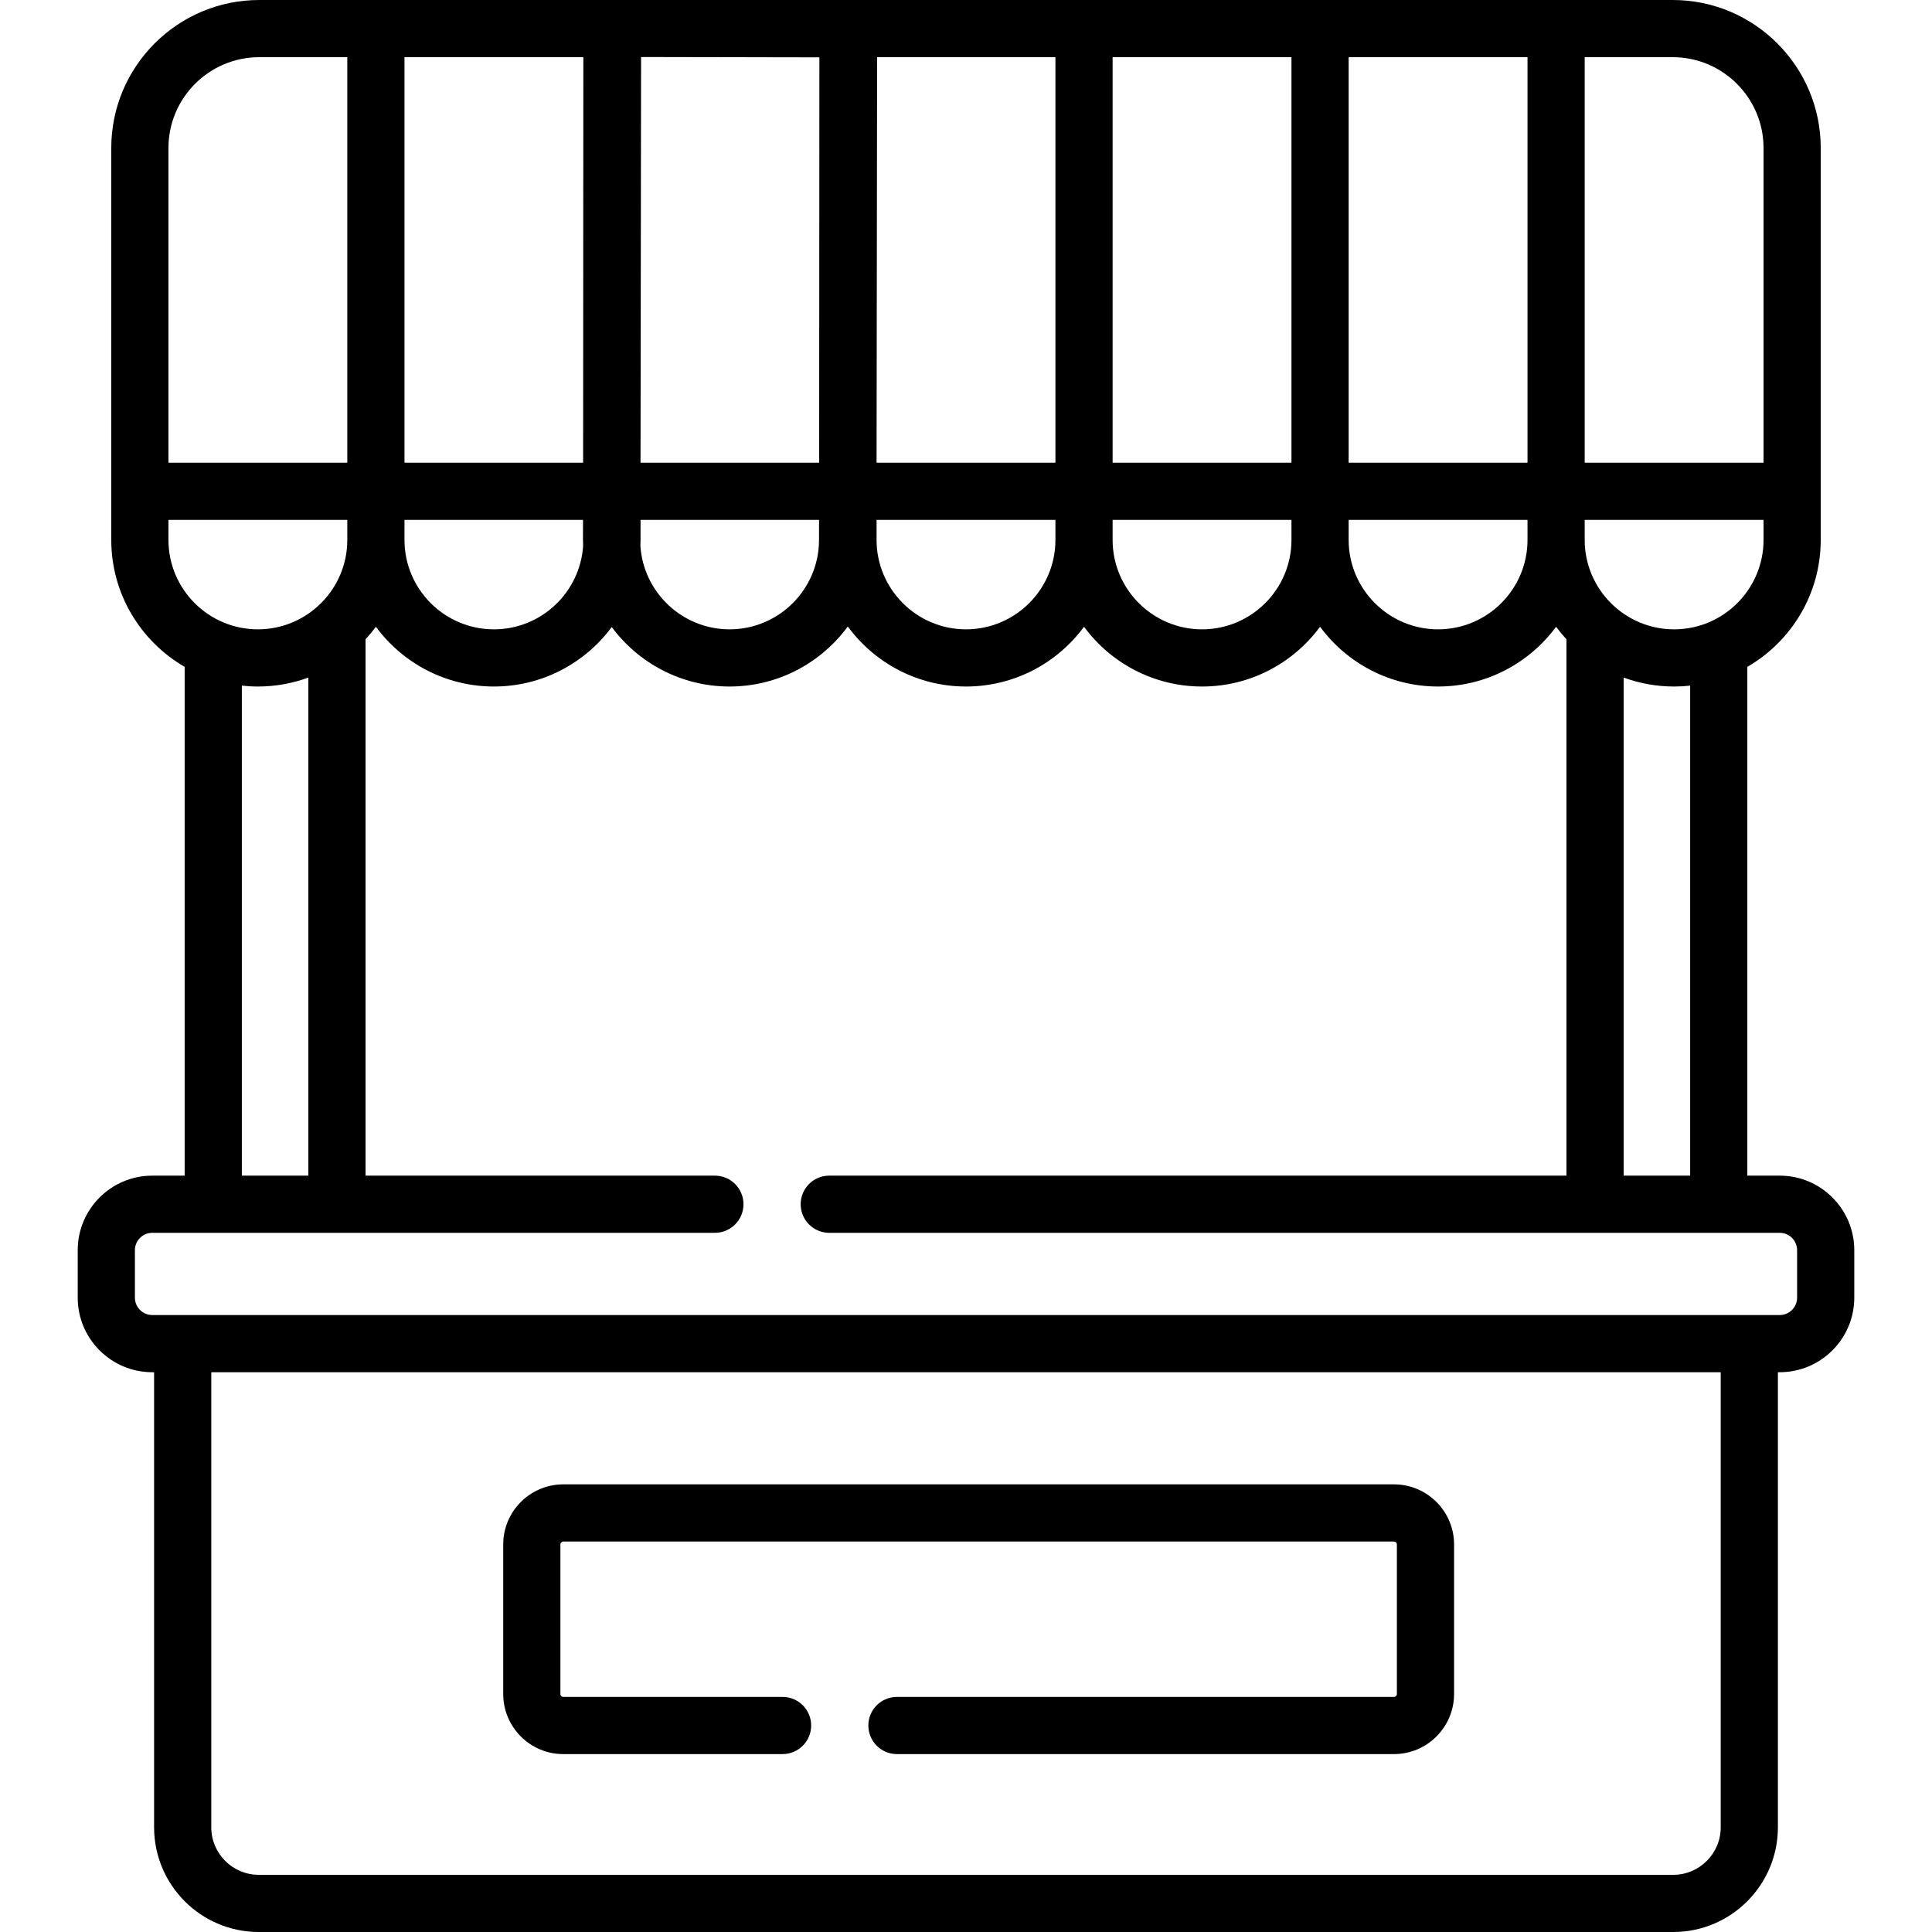
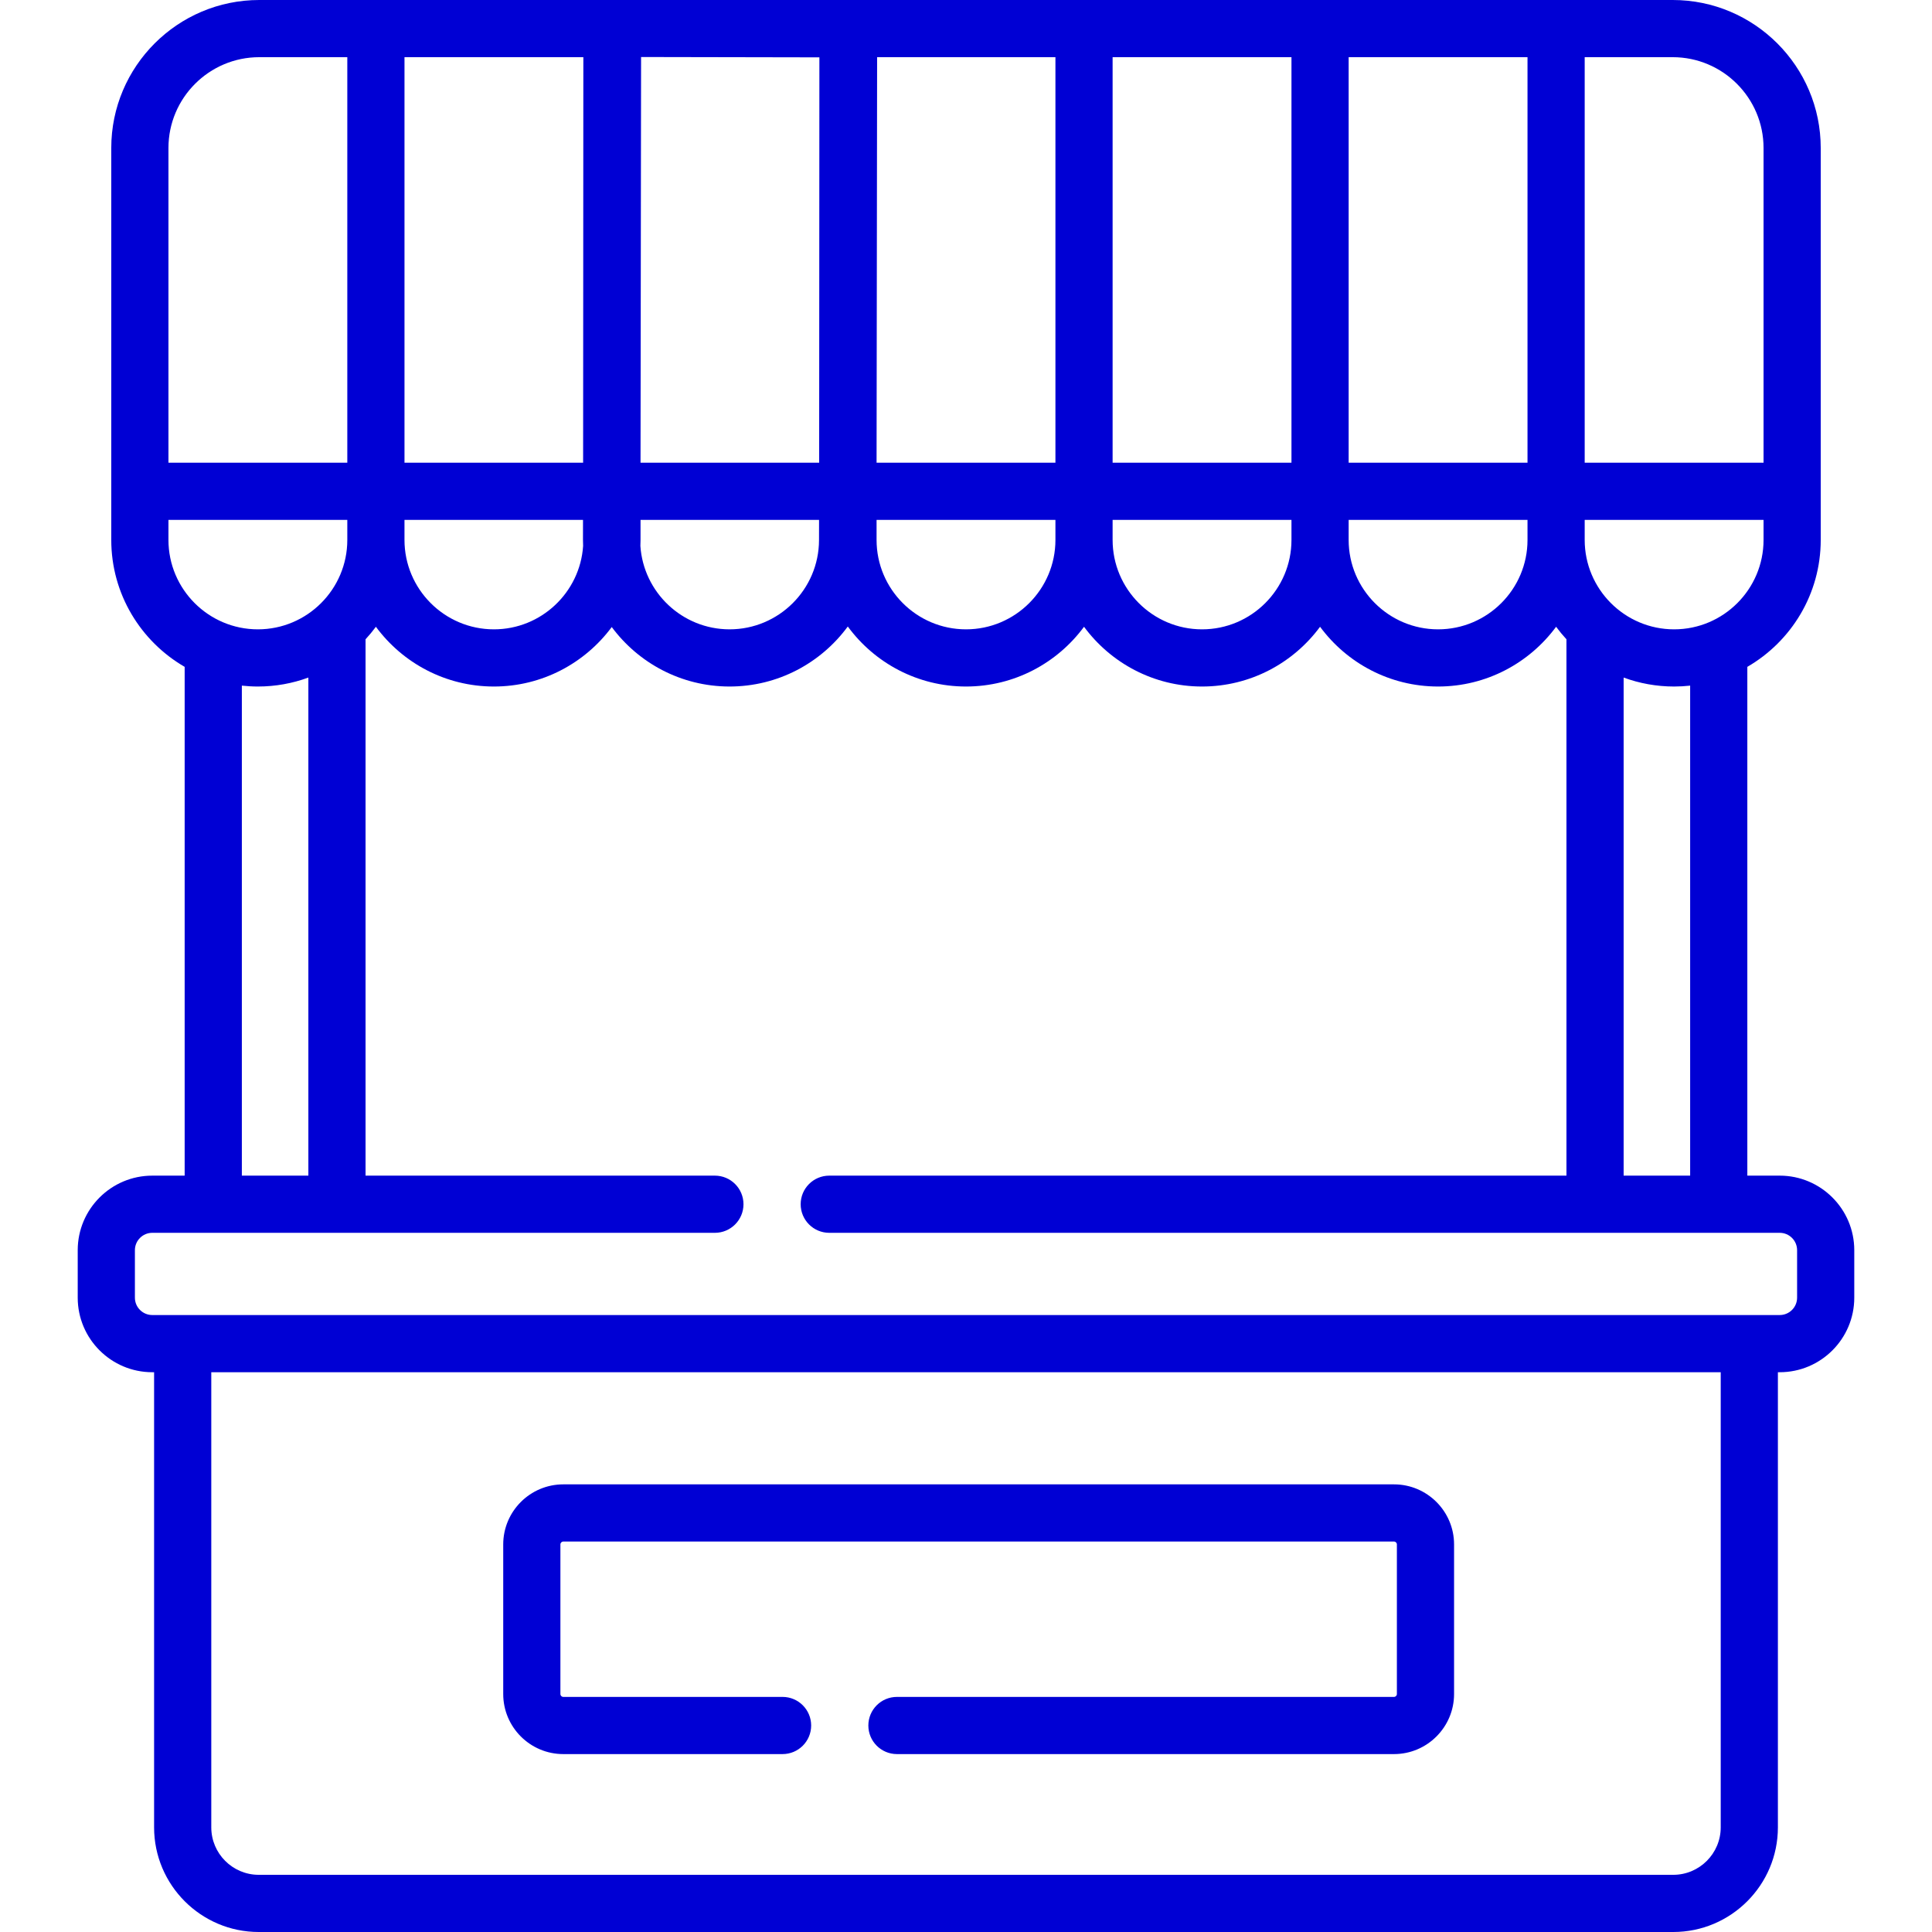
<svg xmlns="http://www.w3.org/2000/svg" id="Capa_1" enable-background="new 0 0 506.798 506.798" height="512" viewBox="0 0 506.798 506.798" width="512">
  <g>
-     <path d="m466.856 308.391h-8.499v-133.465c11.496-6.657 19.253-19.085 19.253-33.298v-102.805c0-21.407-17.416-38.823-38.822-38.823h-370.778c-21.407 0-38.823 17.416-38.823 38.823v102.805c0 14.214 7.757 26.642 19.253 33.299v133.465h-8.499c-10.782 0-19.554 8.772-19.554 19.554v12.459c0 10.782 8.772 19.554 19.554 19.554h.481v119.389c0 15.136 12.314 27.451 27.451 27.451h371.05c15.137 0 27.451-12.315 27.451-27.451v-119.39h.481c10.782 0 19.554-8.772 19.554-19.554v-12.459c.001-10.782-8.771-19.554-19.553-19.554zm-23.499 0h-17.449v-130.655c4.131 1.52 8.592 2.351 13.243 2.351 1.422 0 2.824-.083 4.206-.235zm-4.206-143.304c-12.934 0-23.458-10.523-23.458-23.459v-5.258h46.917v5.258c0 12.935-10.523 23.459-23.459 23.459zm-333.046-28.717h46.829l-.01 5.184c-.001.556.017 1.107.039 1.658-.818 12.199-10.997 21.875-23.4 21.875-12.935 0-23.459-10.523-23.459-23.459v-5.258zm61.918 5.258v-5.258h46.829l-.01 5.302c-.025 12.936-10.568 23.439-23.504 23.414-12.392-.024-22.546-9.704-23.355-21.89.021-.521.04-1.042.04-1.568zm61.917-5.258h46.918v5.258c0 12.936-10.523 23.459-23.459 23.459s-23.459-10.523-23.459-23.459zm61.918 0h46.917v5.258c0 12.936-10.523 23.459-23.459 23.459-12.935 0-23.458-10.523-23.458-23.459zm61.917 0h46.918v5.258c0 12.936-10.523 23.459-23.459 23.459s-23.459-10.523-23.459-23.459zm108.835-97.547v82.547h-46.917v-106.37h23.095c13.136 0 23.822 10.687 23.822 23.823zm-61.917 82.547h-46.918v-106.37h46.918zm-61.918 0h-46.917v-106.37h46.917zm-61.917 0h-46.918l.143-106.37h46.775zm-61.918-106.325-.06 106.325h-46.858l.143-106.414zm-61.977 106.325h-46.858v-106.37h46.918zm-84.953-106.37h23.095v106.37h-46.918v-82.547c0-13.136 10.687-23.823 23.823-23.823zm-23.823 121.37h46.918v5.258c0 12.936-10.523 23.459-23.459 23.459s-23.459-10.523-23.459-23.459zm19.254 43.482c1.382.151 2.784.234 4.206.234 4.652 0 9.112-.831 13.243-2.351v130.655h-17.449zm387.934 299.495c0 6.865-5.586 12.451-12.451 12.451h-371.05c-6.865 0-12.451-5.586-12.451-12.451v-119.389h395.952zm20.035-138.943c0 2.511-2.043 4.554-4.554 4.554h-7.981-410.952-7.981c-2.511 0-4.554-2.043-4.554-4.554v-12.459c0-2.511 2.043-4.554 4.554-4.554h147.587c4.142 0 7.5-3.358 7.5-7.5s-3.358-7.5-7.5-7.5h-91.64v-140.694c.964-1.043 1.871-2.139 2.716-3.284 7.009 9.499 18.275 15.674 30.959 15.674 12.653 0 23.896-6.145 30.909-15.604 6.998 9.44 18.21 15.579 30.837 15.604 12.741.024 24.061-6.186 31.081-15.744 7.006 9.538 18.294 15.744 31.009 15.744 12.684 0 23.949-6.175 30.959-15.674 7.009 9.499 18.274 15.674 30.958 15.674s23.949-6.176 30.959-15.674c7.009 9.499 18.275 15.674 30.959 15.674s23.949-6.175 30.959-15.674c.845 1.145 1.752 2.24 2.715 3.283v140.695h-193.38c-4.142 0-7.5 3.358-7.5 7.5s3.358 7.5 7.5 7.5h249.328c2.511 0 4.554 2.043 4.554 4.554v12.459z" />
-     <path d="m147.761 460.129h57.521c4.142 0 7.5-3.358 7.5-7.5s-3.358-7.5-7.5-7.5h-57.521c-.417 0-.757-.34-.757-.757v-39.24c0-.418.339-.757.757-.757h217.909c.418 0 .758.34.758.757v39.24c0 .418-.34.757-.758.757h-130.387c-4.142 0-7.5 3.358-7.5 7.5s3.358 7.5 7.5 7.5h130.387c8.688 0 15.758-7.069 15.758-15.757v-39.24c0-8.689-7.069-15.757-15.758-15.757h-217.909c-8.689 0-15.757 7.069-15.757 15.757v39.24c0 8.689 7.068 15.757 15.757 15.757z" />
+     <path fill="#0000d4" d="m466.856 308.391h-8.499v-133.465c11.496-6.657 19.253-19.085 19.253-33.298v-102.805c0-21.407-17.416-38.823-38.822-38.823h-370.778c-21.407 0-38.823 17.416-38.823 38.823v102.805c0 14.214 7.757 26.642 19.253 33.299v133.465h-8.499c-10.782 0-19.554 8.772-19.554 19.554v12.459c0 10.782 8.772 19.554 19.554 19.554h.481v119.389c0 15.136 12.314 27.451 27.451 27.451h371.05c15.137 0 27.451-12.315 27.451-27.451v-119.39h.481c10.782 0 19.554-8.772 19.554-19.554v-12.459c.001-10.782-8.771-19.554-19.553-19.554zm-23.499 0h-17.449v-130.655c4.131 1.52 8.592 2.351 13.243 2.351 1.422 0 2.824-.083 4.206-.235zm-4.206-143.304c-12.934 0-23.458-10.523-23.458-23.459v-5.258h46.917v5.258c0 12.935-10.523 23.459-23.459 23.459zm-333.046-28.717h46.829l-.01 5.184c-.001.556.017 1.107.039 1.658-.818 12.199-10.997 21.875-23.4 21.875-12.935 0-23.459-10.523-23.459-23.459v-5.258zm61.918 5.258v-5.258h46.829l-.01 5.302c-.025 12.936-10.568 23.439-23.504 23.414-12.392-.024-22.546-9.704-23.355-21.89.021-.521.04-1.042.04-1.568zm61.917-5.258h46.918v5.258c0 12.936-10.523 23.459-23.459 23.459s-23.459-10.523-23.459-23.459zm61.918 0h46.917v5.258c0 12.936-10.523 23.459-23.459 23.459-12.935 0-23.458-10.523-23.458-23.459zm61.917 0h46.918v5.258c0 12.936-10.523 23.459-23.459 23.459s-23.459-10.523-23.459-23.459zm108.835-97.547v82.547h-46.917v-106.37h23.095c13.136 0 23.822 10.687 23.822 23.823zm-61.917 82.547h-46.918v-106.37h46.918zm-61.918 0h-46.917v-106.37h46.917zm-61.917 0h-46.918l.143-106.37h46.775zm-61.918-106.325-.06 106.325h-46.858l.143-106.414zm-61.977 106.325h-46.858v-106.37h46.918zm-84.953-106.37h23.095v106.37h-46.918v-82.547c0-13.136 10.687-23.823 23.823-23.823zm-23.823 121.37h46.918v5.258c0 12.936-10.523 23.459-23.459 23.459s-23.459-10.523-23.459-23.459zm19.254 43.482c1.382.151 2.784.234 4.206.234 4.652 0 9.112-.831 13.243-2.351v130.655h-17.449zm387.934 299.495c0 6.865-5.586 12.451-12.451 12.451h-371.05c-6.865 0-12.451-5.586-12.451-12.451v-119.389h395.952zm20.035-138.943c0 2.511-2.043 4.554-4.554 4.554h-7.981-410.952-7.981c-2.511 0-4.554-2.043-4.554-4.554v-12.459c0-2.511 2.043-4.554 4.554-4.554h147.587c4.142 0 7.5-3.358 7.5-7.5s-3.358-7.5-7.5-7.5h-91.64v-140.694c.964-1.043 1.871-2.139 2.716-3.284 7.009 9.499 18.275 15.674 30.959 15.674 12.653 0 23.896-6.145 30.909-15.604 6.998 9.44 18.21 15.579 30.837 15.604 12.741.024 24.061-6.186 31.081-15.744 7.006 9.538 18.294 15.744 31.009 15.744 12.684 0 23.949-6.175 30.959-15.674 7.009 9.499 18.274 15.674 30.958 15.674s23.949-6.176 30.959-15.674c7.009 9.499 18.275 15.674 30.959 15.674s23.949-6.175 30.959-15.674c.845 1.145 1.752 2.24 2.715 3.283v140.695h-193.38c-4.142 0-7.5 3.358-7.5 7.5s3.358 7.5 7.5 7.5h249.328c2.511 0 4.554 2.043 4.554 4.554v12.459z" />
+     <path fill="#0000d4" d="m147.761 460.129h57.521c4.142 0 7.5-3.358 7.5-7.5s-3.358-7.5-7.5-7.5h-57.521c-.417 0-.757-.34-.757-.757v-39.24c0-.418.339-.757.757-.757h217.909c.418 0 .758.34.758.757v39.24c0 .418-.34.757-.758.757h-130.387c-4.142 0-7.5 3.358-7.5 7.5s3.358 7.5 7.5 7.5h130.387c8.688 0 15.758-7.069 15.758-15.757v-39.24c0-8.689-7.069-15.757-15.758-15.757h-217.909c-8.689 0-15.757 7.069-15.757 15.757v39.24c0 8.689 7.068 15.757 15.757 15.757z" />
  </g>
</svg>
